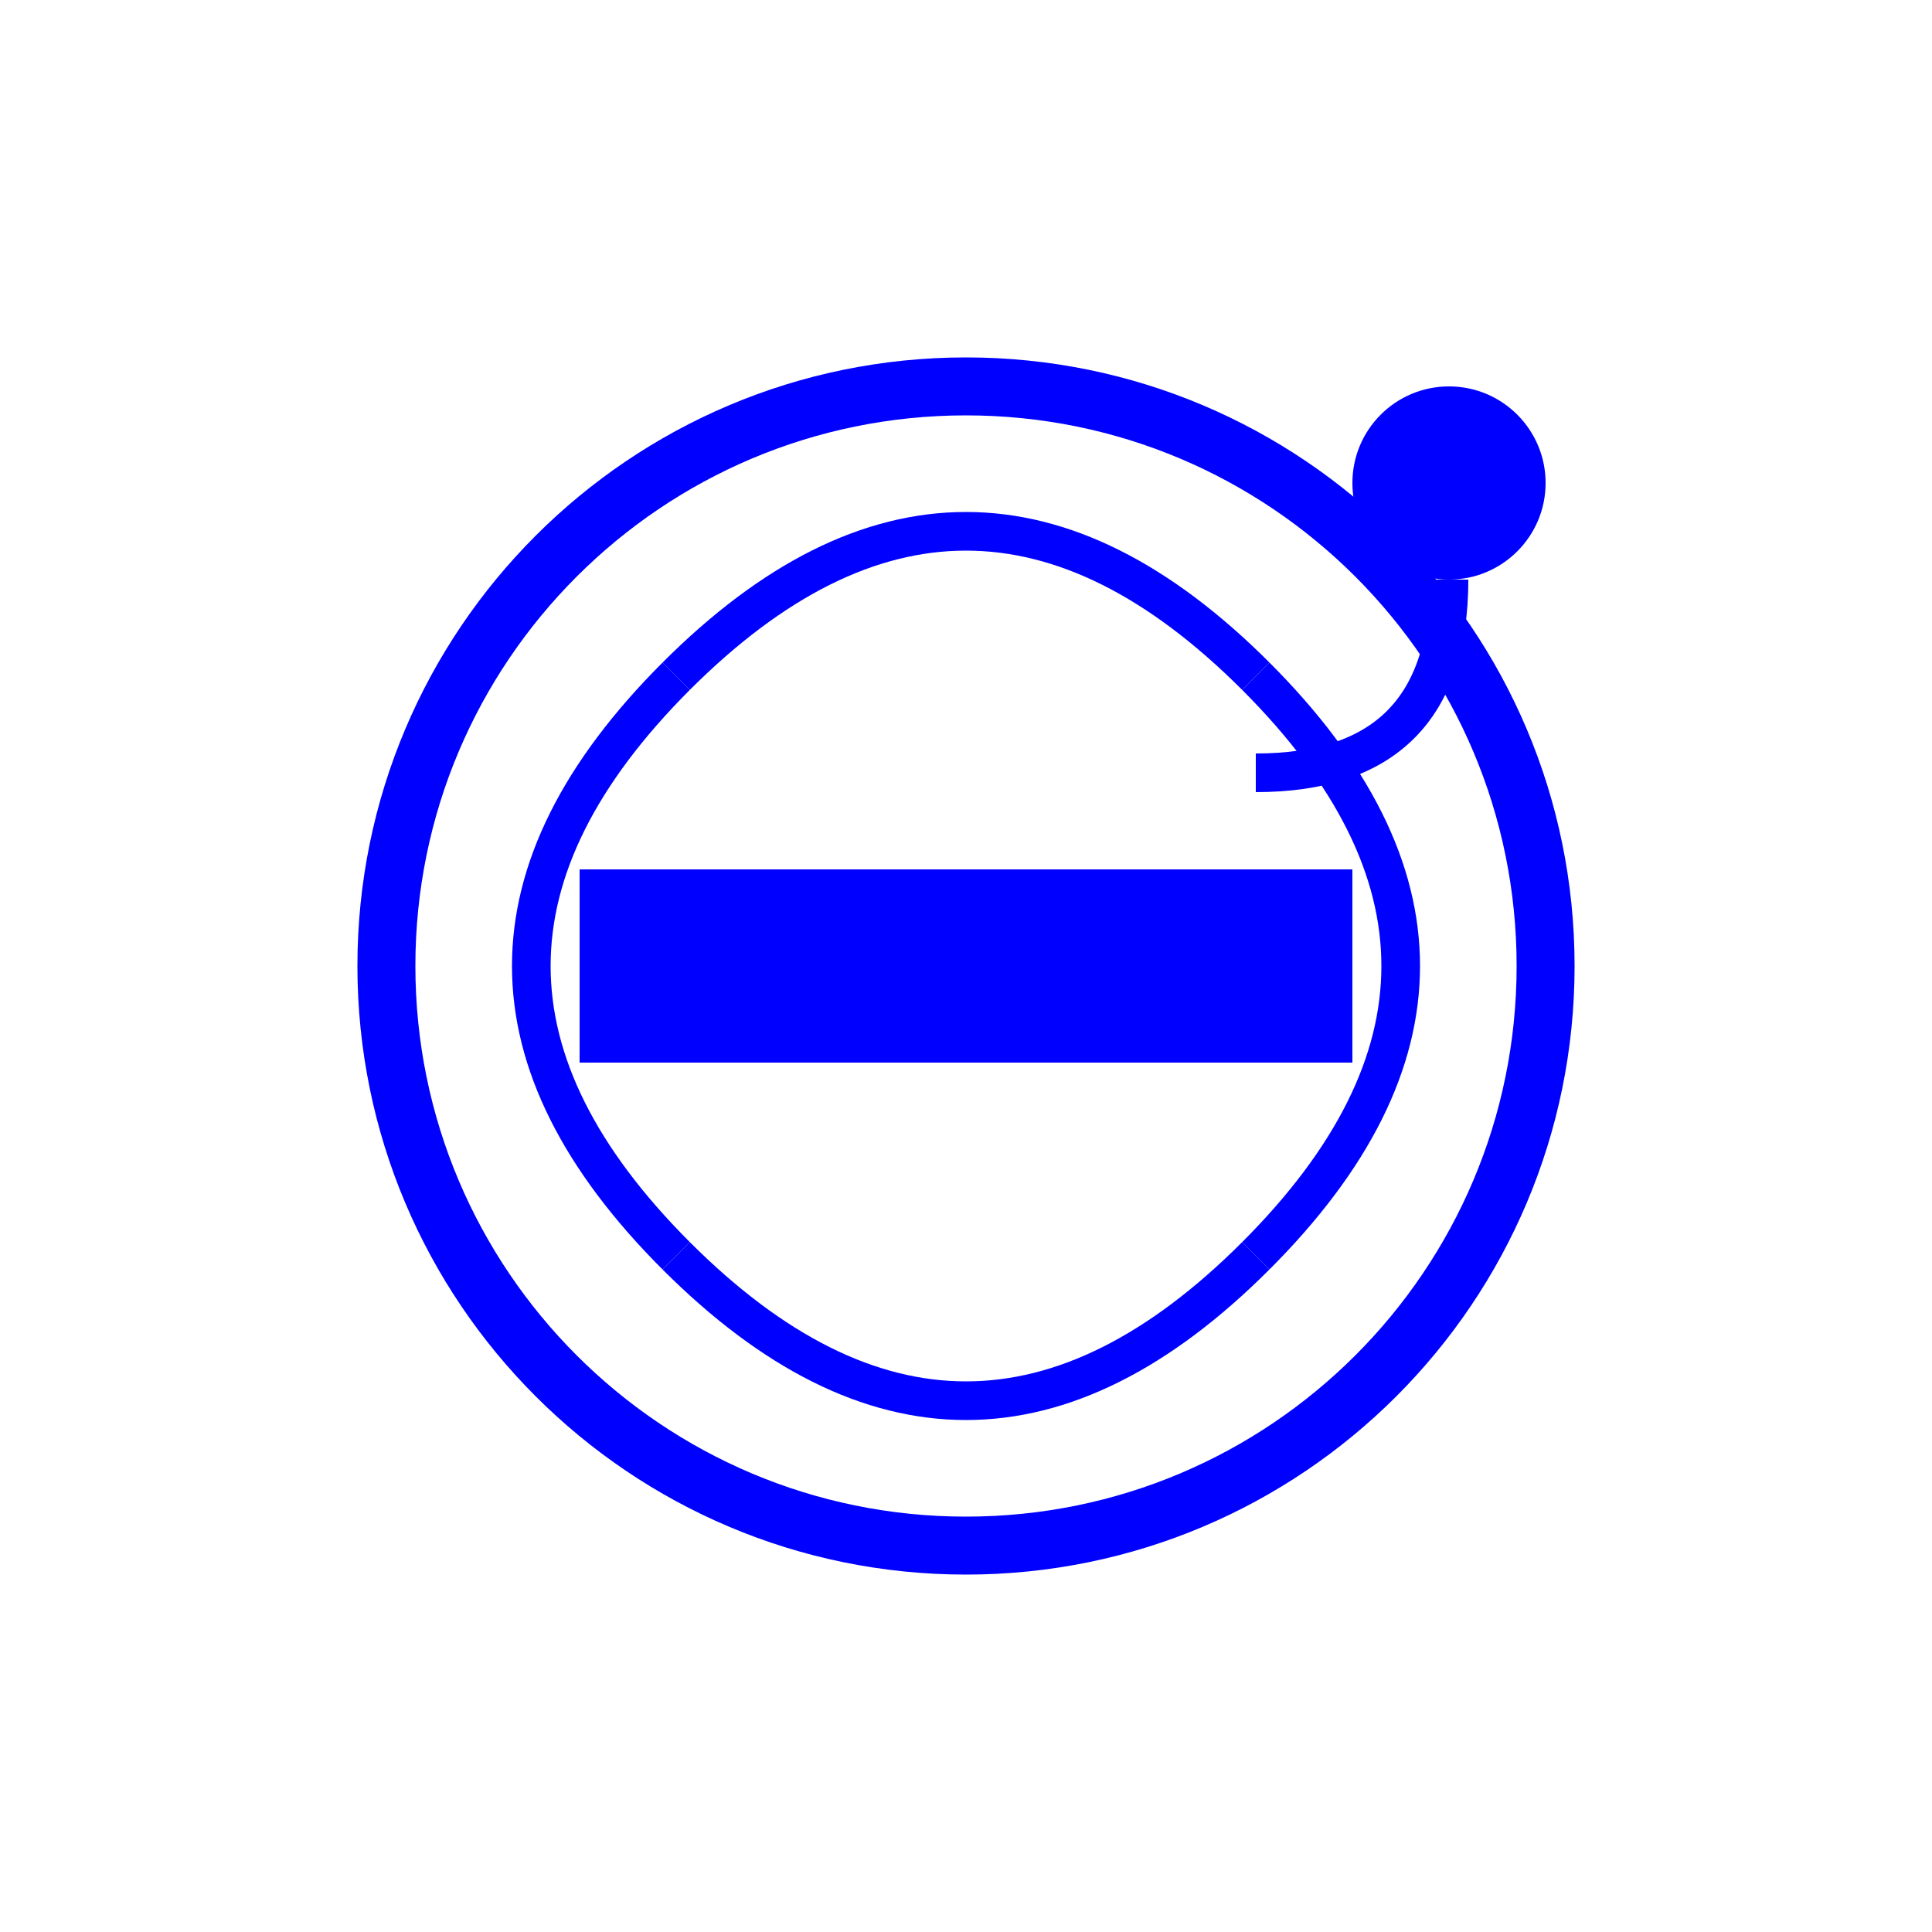
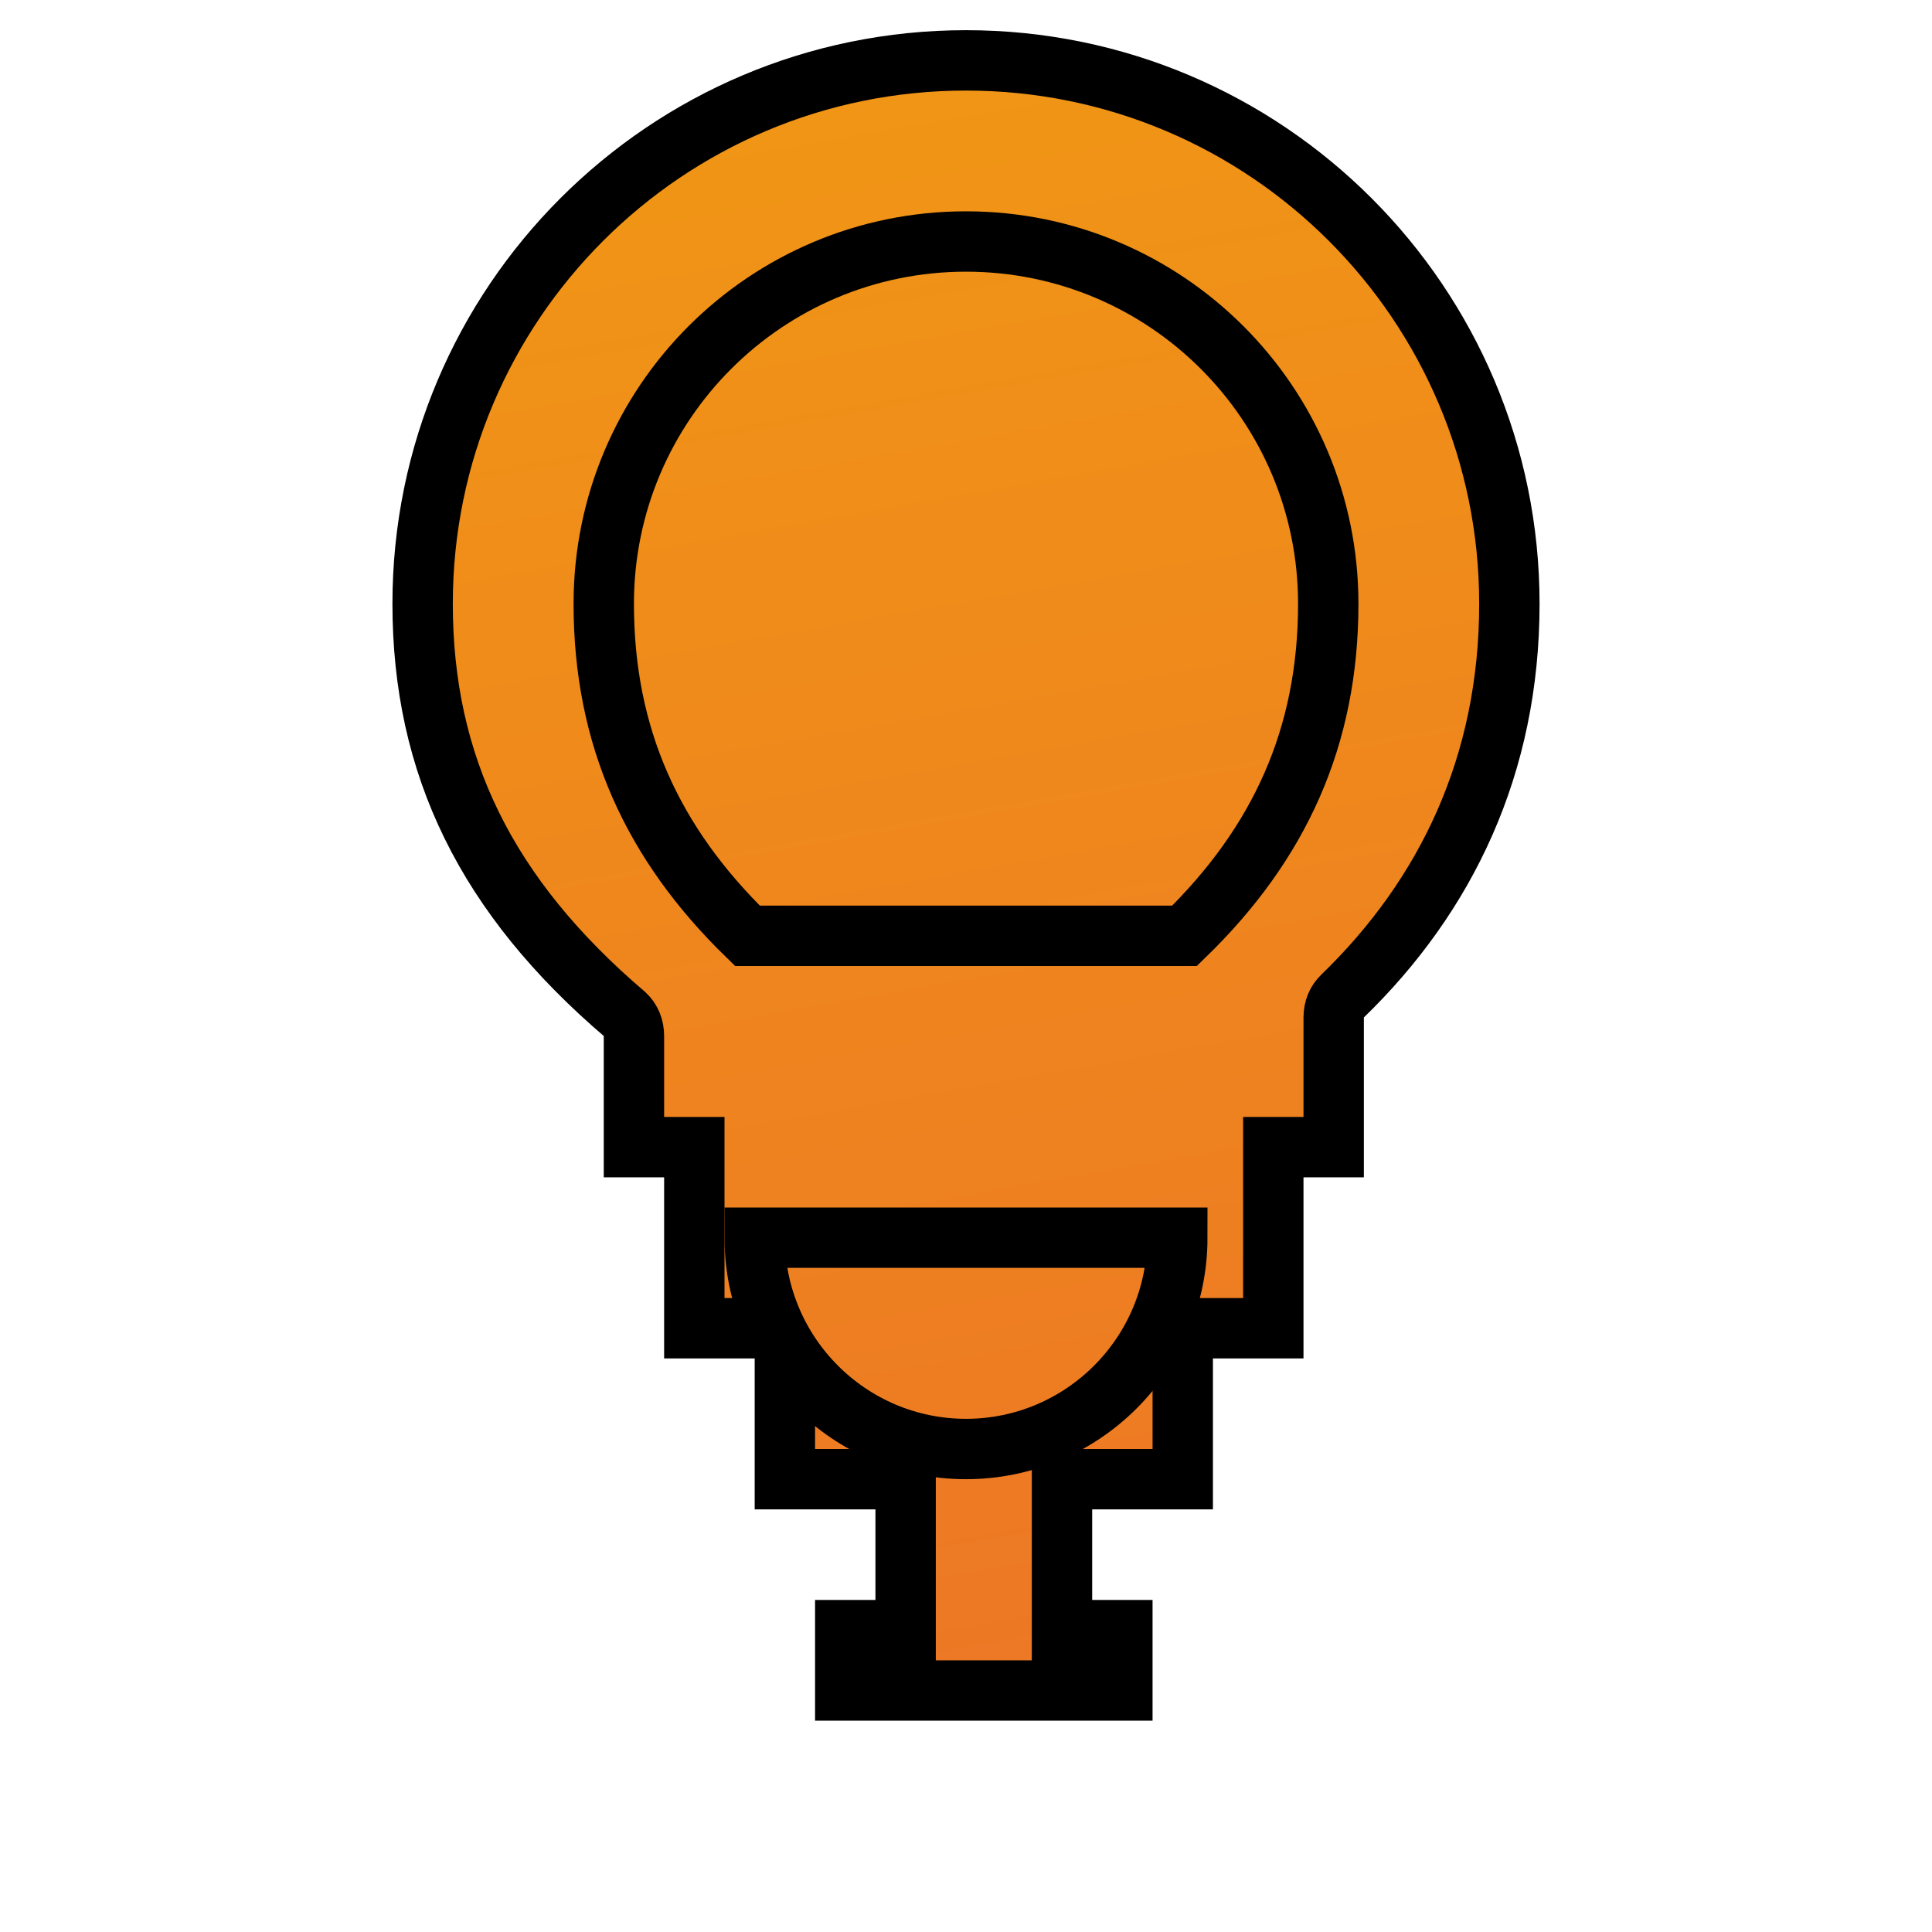
- <svg xmlns="http://www.w3.org/2000/svg" width="100" height="100" viewBox="0 0 100 100">
-   <circle cx="50" cy="50" r="30" stroke="blue" stroke-width="3" fill="transparent" />
-   <path d="M 35,35 Q 50,20 65,35" stroke="blue" stroke-width="2" fill="none" />
-   <path d="M 35,65 Q 50,80 65,65" stroke="blue" stroke-width="2" fill="none" />
-   <path d="M 35,35 Q 20,50 35,65" stroke="blue" stroke-width="2" fill="none" />
-   <path d="M 65,35 Q 80,50 65,65" stroke="blue" stroke-width="2" fill="none" />
-   <rect x="30" y="45" width="40" height="10" fill="blue" />
-   <circle cx="75" cy="25" r="5" fill="blue" />
-   <path d="M 75,30 Q 75,40 65,40" stroke="blue" stroke-width="2" fill="none" />
+ <svg xmlns="http://www.w3.org/2000/svg" viewBox="0 0 64 64">
+   <defs>
+     <linearGradient x1="12.352" y1="-2.531" x2="96.648" y2="475.531" gradientUnits="userSpaceOnUse" spreadMethod="reflect" id="fill2">
+       <stop offset="0" stop-color="#F19A13" />
+       <stop offset="0.33" stop-color="#E73F42" />
+       <stop offset="0.66" stop-color="#982A7C" />
+       <stop offset="0.99" stop-color="#00A0E3" />
+       <stop offset="1" stop-color="#00A0E3" />
+     </linearGradient>
+   </defs>
+   <g fill="none" stroke="#000" stroke-width="2">
+     <path fill="url(#fill2)" d="M32,2c9.94,0,18,8.06,18,18c0,5.35-2.1,9.68-5.53,13c-0.19,0.18-0.29,0.42-0.29,0.71V38h-2v6h-3v5h-4v5h2v2H28v-2h2v-5h-4v-5h-3v-6h-2v-3.68c0-0.29-0.1-0.53-0.29-0.71C16.1,29.68,14,25.35,14,20C14,10.06,22.06,2,32,2z" />
+     <path fill="url(#fill2)" d="M44,20c0,4.41-1.61,7.94-4.76,11H24.76C21.61,27.94,20,24.41,20,20c0-6.63,5.37-12,12-12S44,13.37,44,20z" />
+     <path fill="url(#fill2)" d="M32,48c-3.86,0-7-3.14-7-7h14C39,44.86,35.86,48,32,48z" />
+   </g>
</svg>
